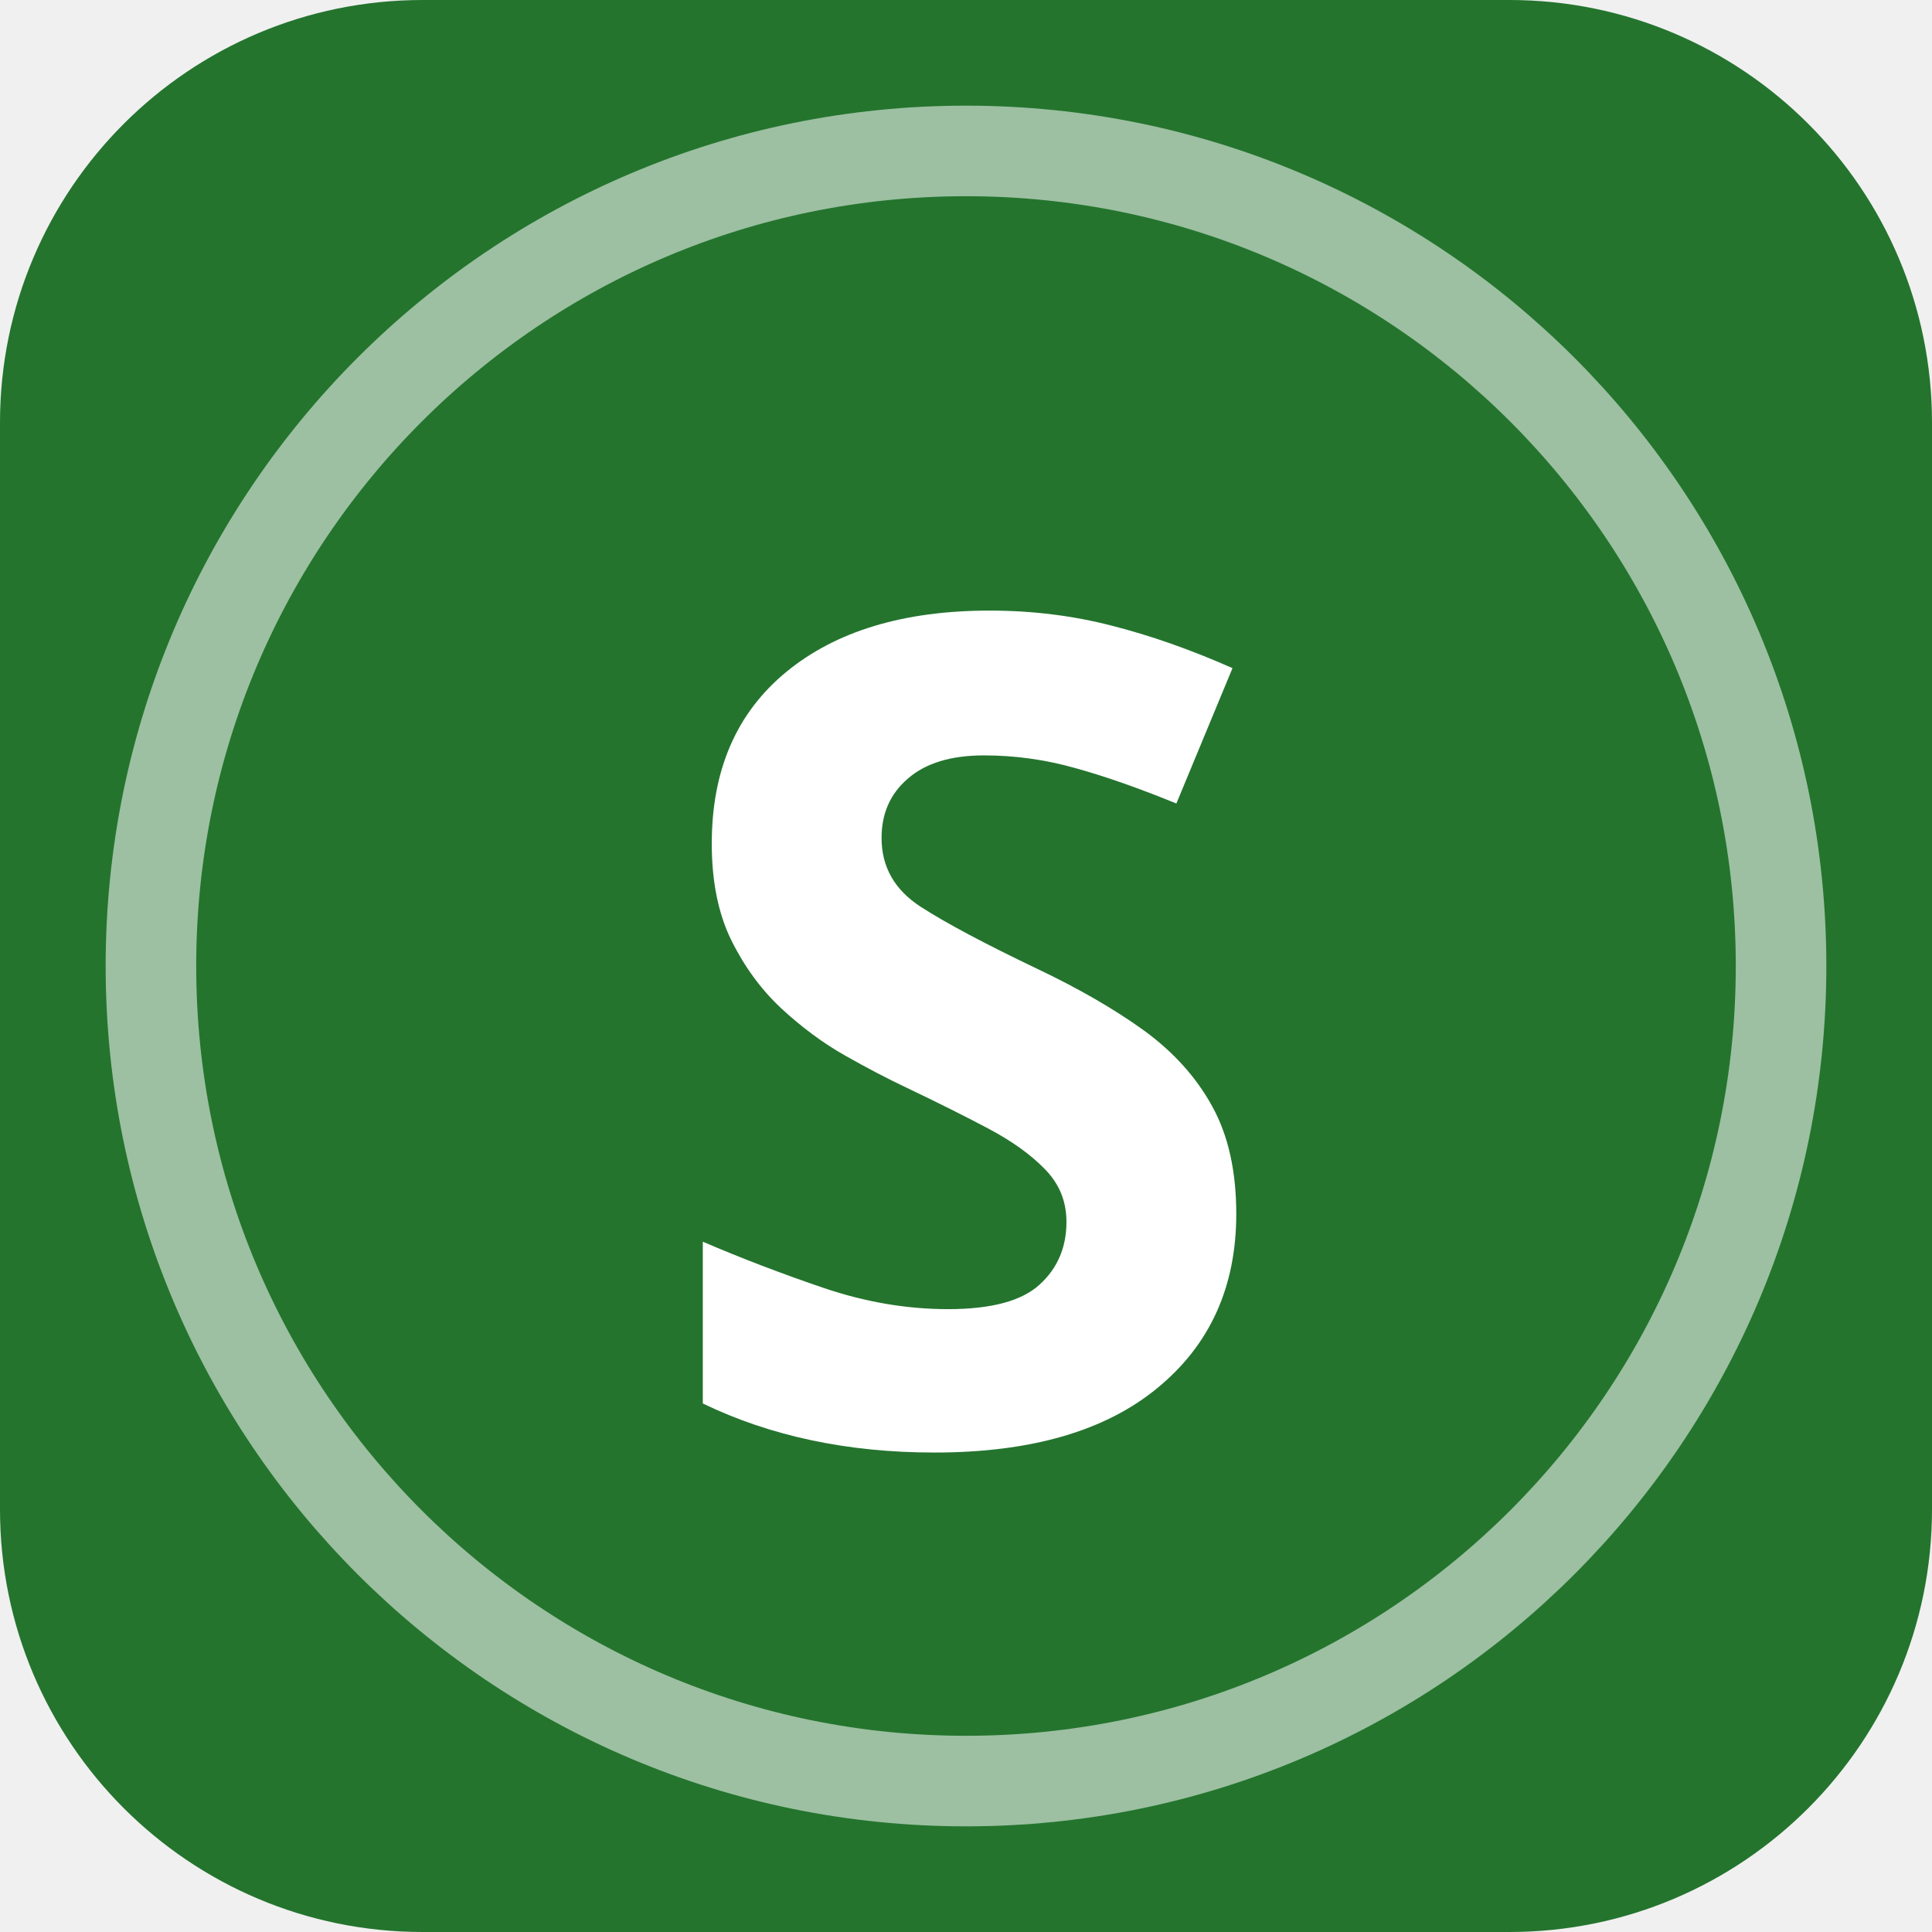
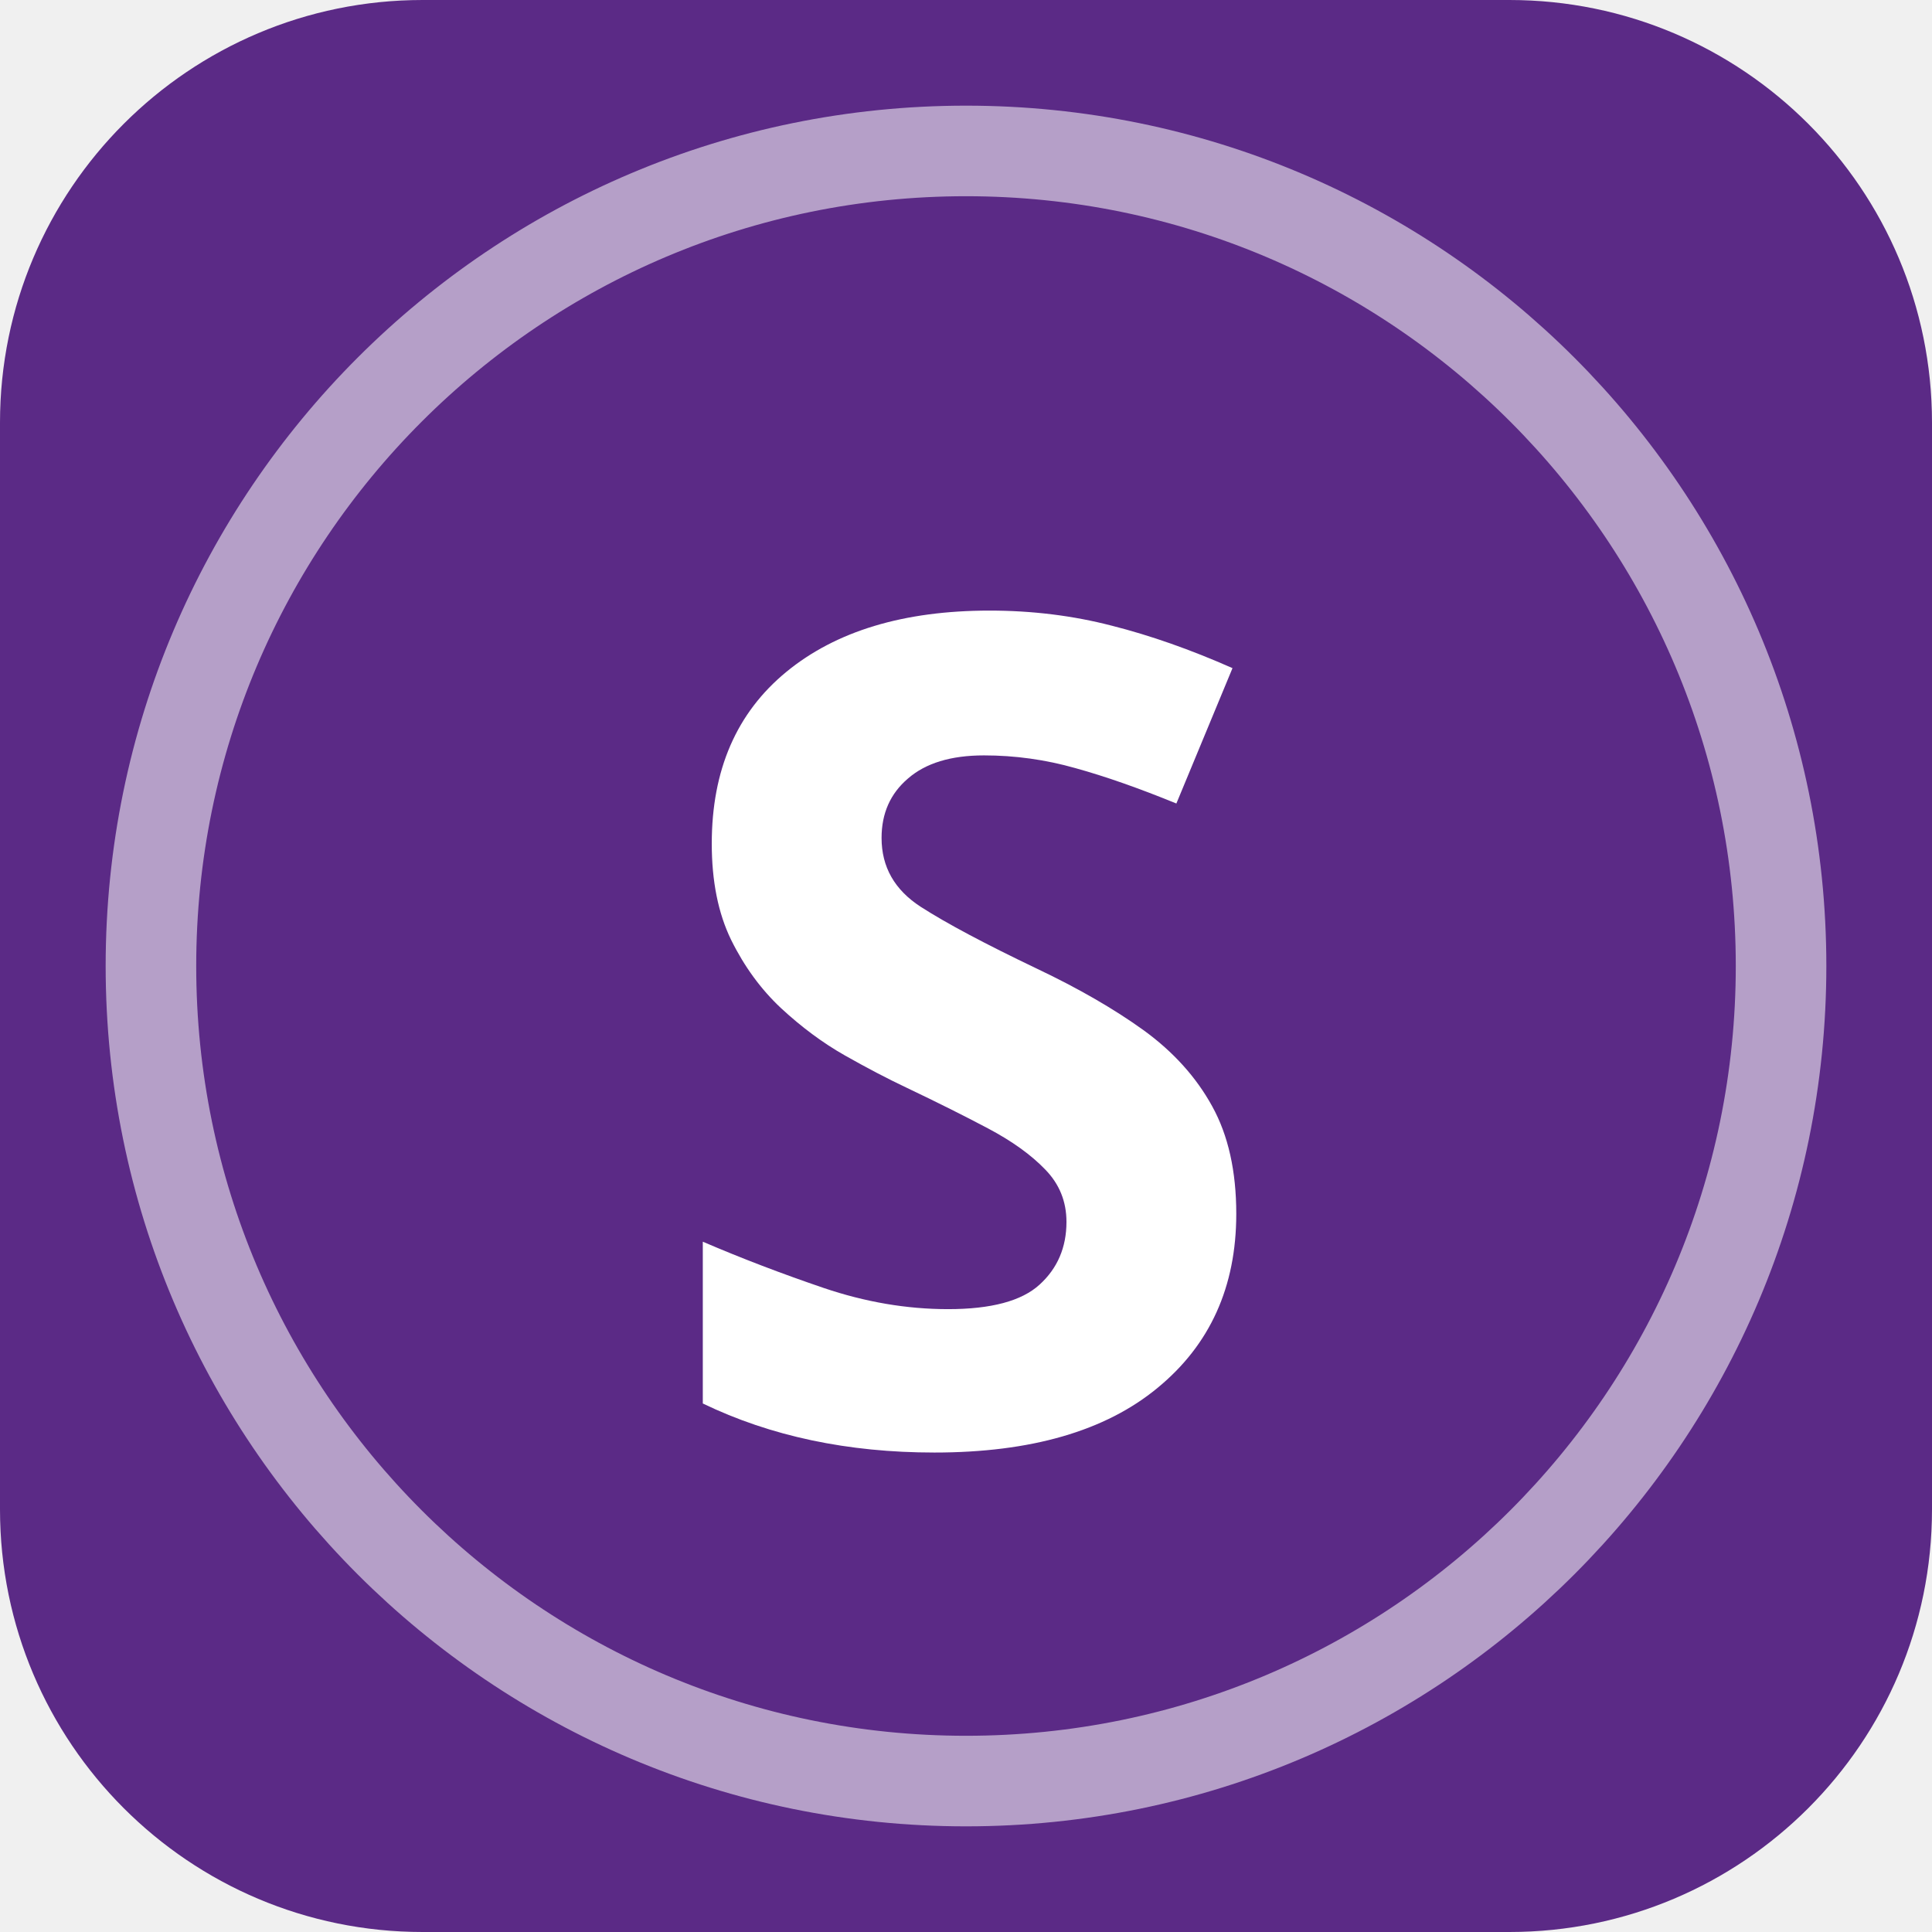
<svg xmlns="http://www.w3.org/2000/svg" viewBox="0 0 64 64" role="img" aria-label="S">
-   <rect width="64" height="64" rx="14" fill="#24742E" />
+   <rect width="64" height="64" rx="14" fill="#5B2A86" />
  <circle cx="32" cy="32" r="27" fill="none" stroke="#FFFFFF" stroke-width="3" opacity="0.55" />
  <text x="32" y="33" fill="#FFFFFF" font-family="system-ui,sans-serif" font-size="38" font-weight="700" text-anchor="middle" dominant-baseline="central">S</text>
</svg>
